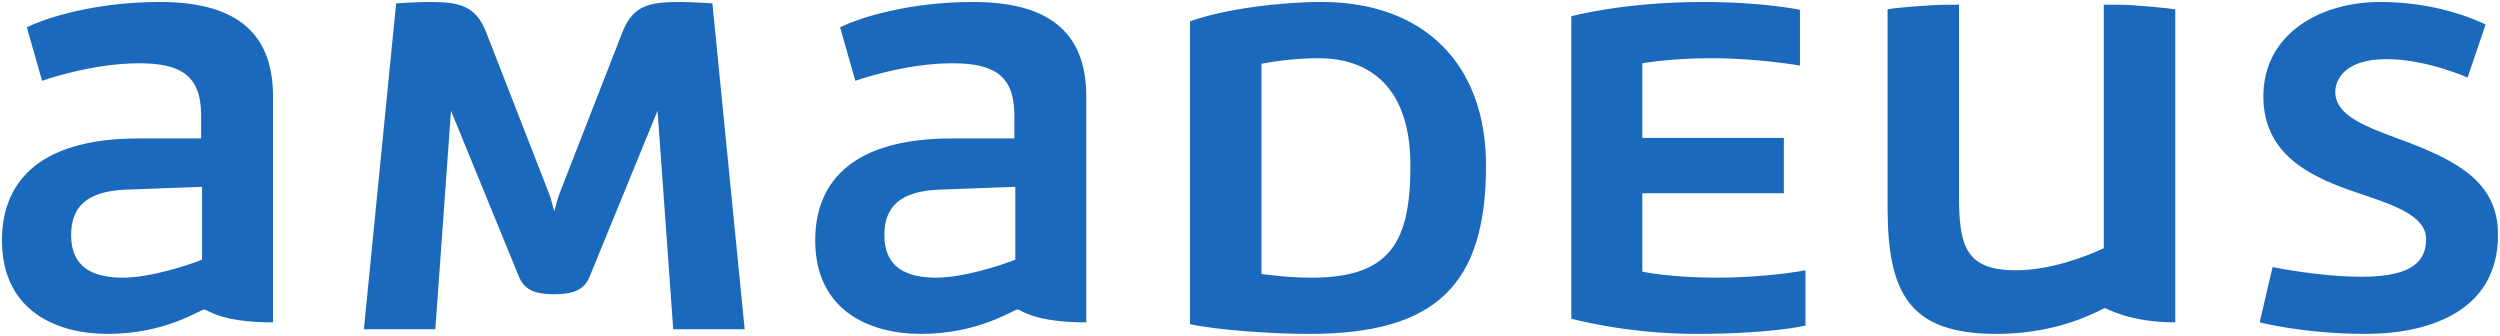
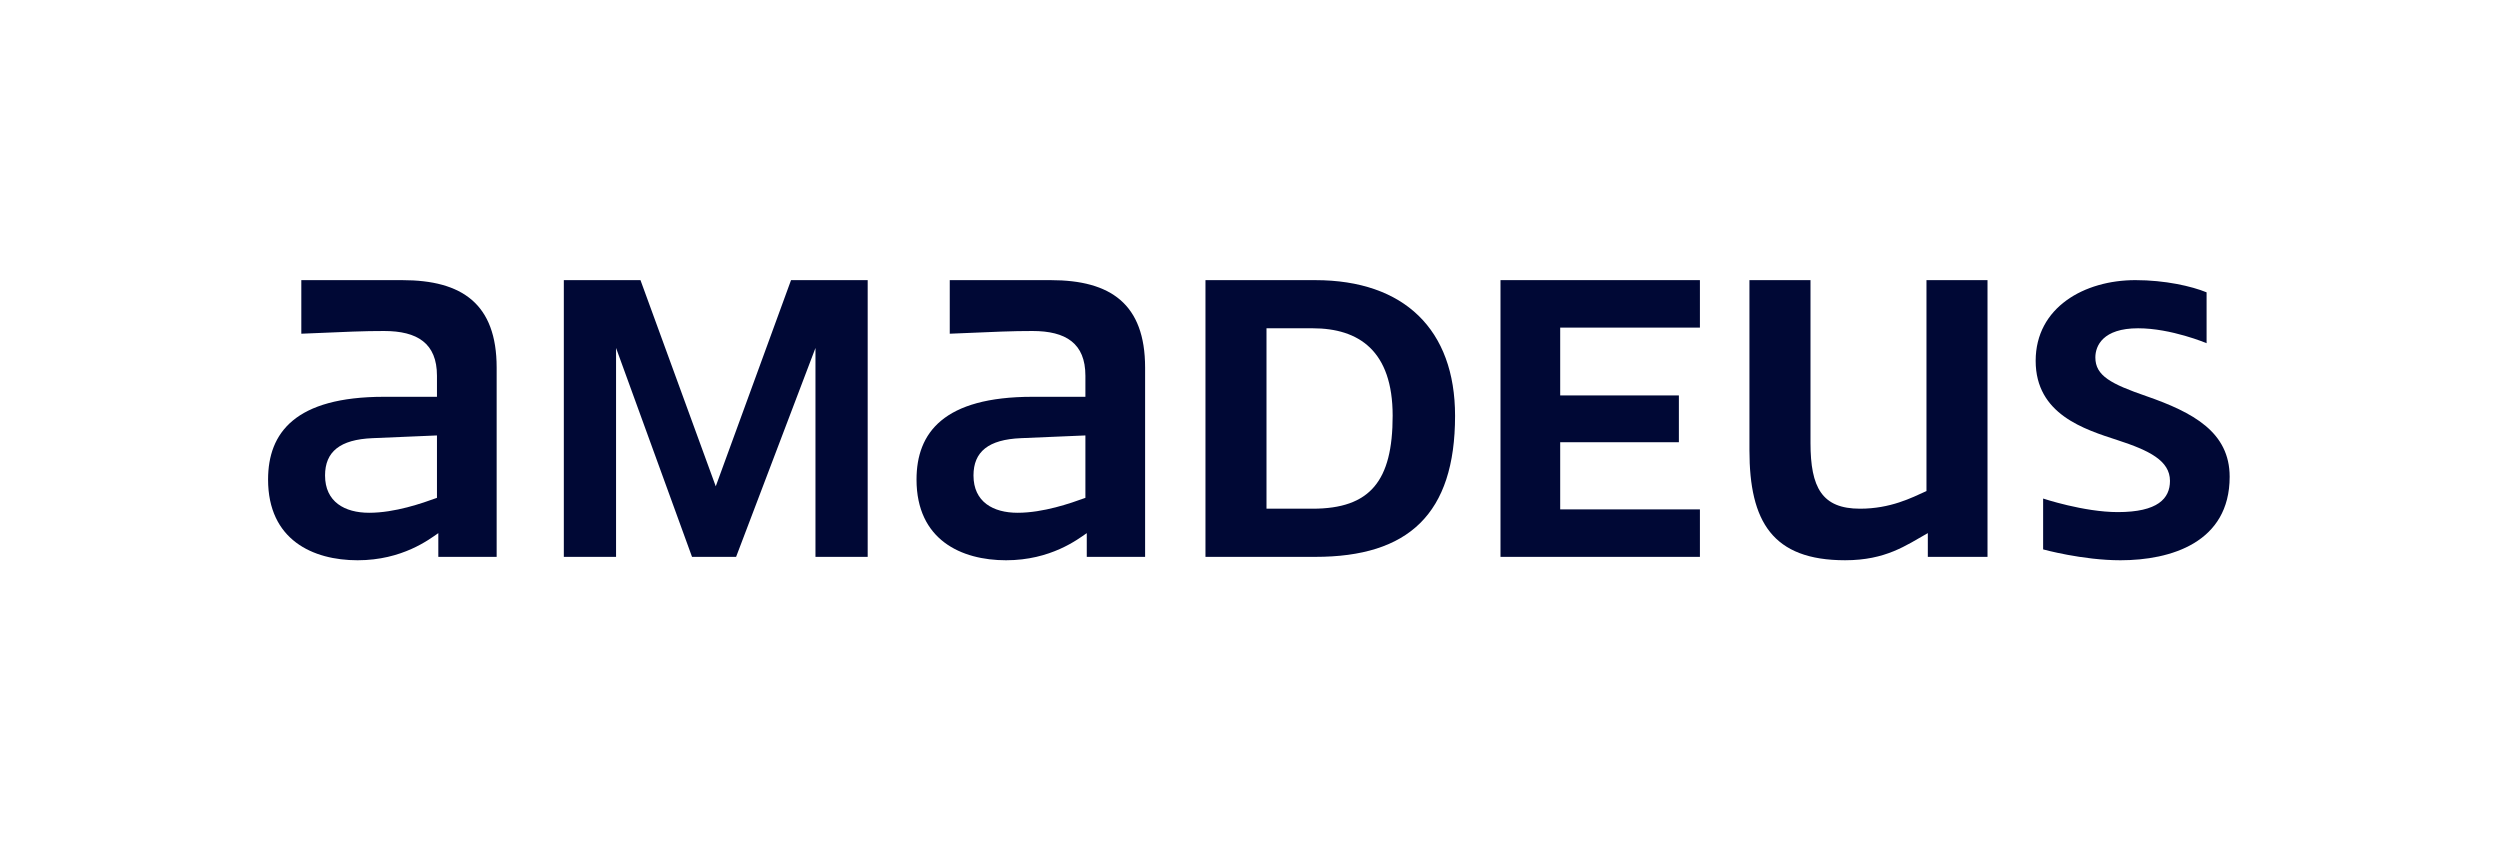
- <svg xmlns="http://www.w3.org/2000/svg" height="85.8" width="638.8" viewBox="-0.5 -0.5 638.8 85.8">
+ <svg xmlns="http://www.w3.org/2000/svg" id="Layer_1" data-name="Layer 1" viewBox="0 0 1920 646">
  <defs>
-     <clipPath id="a">
-       <path d="M0 0h5102v678.547H0z" />
-     </clipPath>
+     <style>
+       .cls-1 {
+         fill: #000835;
+       }
+     </style>
  </defs>
-   <g clip-path="url(#a)" transform="matrix(.125 0 0 -.125 0 84.8184)">
-     <path d="M3208 31.105S3320.15 0 3463.39 0c152.66 0 223.32 16.965 223.32 16.965V130.059s-76.32-15.086-182.81-15.086c-93.28 0-150.78 12.261-150.78 12.261v160.2h289.34v113.093h-289.34v152.664s56.54 10.375 141.37 10.375c95.19 0 180.93-15.082 180.93-15.082V662.52s-75.39 16.027-197.91 16.027c-163.02 0-269.51-29.238-269.51-29.238zM1140.33 288.391c-3.78-9.438-8.47-27.344-11.3-37.715-2.82 10.371-7.54 28.277-11.3 37.715L989.543 617.277c-21.672 54.657-55.582 61.27-117.785 61.27-21.684 0-65.988-2.832-65.988-2.832L739.809 9.426h146.086l32.031 446.695 138.534-338.316c10.38-26.387 31.1-36.758 72.57-36.758 41.45 0 62.2 10.371 72.56 36.758l138.53 338.316 32.05-446.695h146.06l-65.96 666.289s-44.3 2.832-65.96 2.832c-62.2 0-96.12-6.613-117.81-61.27zM409.027 151.73c-31.101-12.257-106.507-36.757-162.097-36.757-60.321 0-105.551 20.73-105.551 86.707 0 57.48 31.082 90.461 114.043 93.293l153.605 5.652zM322.32 678.547c-130.054 0-231.836-32.051-271.422-51.848l31.105-109.316s99.91 35.808 197.902 35.808c83.879 0 127.223-23.55 127.223-106.48v-47.133H279.906C64.098 399.578 0 300.625 0 191.301 0 46.184 113.102 0 215.824 0 335.508 0 405.258 49.941 413.73 49.941c6.606 0 31.106-26.375 140.411-26.375V485.344c0 138.523-85.746 193.203-231.821 193.203zM2071.45 151.73c-31.11-12.257-106.5-36.757-162.09-36.757-60.33 0-105.57 20.73-105.57 86.707 0 57.48 31.11 90.461 114.04 93.293l153.62 5.652zm-86.72 526.817c-130.06 0-231.83-32.051-271.41-51.848l31.1-109.316s99.91 35.808 197.9 35.808c83.88 0 127.23-23.55 127.23-106.48v-47.133h-127.23c-215.8 0-279.9-98.953-279.9-208.277C1662.42 46.184 1775.52 0 1878.25 0c119.68 0 189.42 49.941 197.9 49.941 6.6 0 31.1-26.375 140.42-26.375V485.344c0 138.523-85.76 193.203-231.84 193.203zm2311.75-503.254c-34.86-16.953-110.25-45.234-179.04-45.234-99.93 0-116.88 45.234-116.88 148.894v393.938h-21.68c-32.97 0-106.48-5.653-124.39-9.434V260.105C3854.49 83.867 3897.85 0 4076.89 0c136.66 0 216.76 52.766 222.4 52.766 1.9 0 49.03-29.199 143.3-29.199V663.457c-10.37 1.887-81.09 9.434-116.91 9.434h-29.2zm318.65-151.727S4705.6 0 4831.89 0c119.69 0 270.47 40.52 270.47 202.605 0 105.571-78.22 150.801-205.45 196.973-68.79 25.449-127.23 48.07-127.23 95.195 0 22.61 16.98 66.899 104.61 66.899 81.99 0 165.88-37.688 165.88-37.688l36.76 108.371c-24.53 12.254-104.63 46.192-215.82 46.192-120.63 0-238.44-64.094-238.44-193.203 0-132.895 120.63-173.41 214.86-204.516 64.11-21.668 117.82-44.297 117.82-86.695 0-41.445-22.62-77.278-131-77.278-88.59 0-182.83 19.786-182.83 19.786zM2574.68 552.258c23.56 4.707 69.75 11.308 115.92 11.308 105.55 0 188.5-59.375 188.5-219.601 0-155.496-40.55-228.992-201.68-228.992-51.84 0-102.74 7.539-102.74 7.539zm122.52 126.289c-82.93 0-197.91-14.141-268.59-39.582V19.797C2487.05 7.527 2596.38 0 2672.71 0c260.1 0 360.94 101.785 360.94 343.965 0 209.226-128.19 334.582-336.45 334.582" fill="#1b69bc" />
-   </g>
+   <path class="cls-1" d="M1648.3,304.21c-27.09-9.38-39.07-15.63-39.07-29.69,0-8.86,5.73-22.4,32.82-22.4,25.52,0,52.61,11.46,52.61,11.46v-39.07c-11.46-4.69-31.78-9.37-54.7-9.37-39.07,0-76.57,20.83-76.57,61.99s37.51,52.61,63.04,60.95c23.96,7.81,40.11,15.63,40.11,31.25,0,13.55-9.38,23.96-40.11,23.96-26.05,0-57.31-10.41-57.31-10.41v39.06s30.21,8.34,59.39,8.34c38.55,0,83.87-13.55,83.87-64.08,0-34.38-28.13-49.49-64.07-61.99Z" />
+   <path class="cls-1" d="M666.38,427.66v-212.53h-58.86l-57.82,158.36-57.82-158.36h-58.86v212.53h40.11v-160.43l58.34,160.43h33.86l60.95-160.43v160.43h40.11Z" />
+   <path class="cls-1" d="M807.02,215.14h-77.61v41.15c36.99-1.56,47.4-2.08,63.55-2.08,25.52,0,40.63,9.37,40.63,34.38v16.15h-40.63c-68.24,0-89.07,27.61-89.07,63.55,0,46.36,34.38,61.99,68.76,61.99s55.22-16.15,61.99-20.84v18.23h44.8v-145.33c0-48.97-26.56-67.19-72.41-67.19ZM833.59,382.35c-11.46,4.17-32.3,11.46-52.09,11.46-18.75,0-33.86-8.33-33.86-28.65,0-18.24,11.46-27.61,36.46-28.65l49.49-2.09v47.93Z" />
+   <path class="cls-1" d="M1198.23,251.6h107.3v-36.46h-153.15v212.53h153.15v-36.46h-107.3v-51.58h91.15v-35.94h-91.15v-52.09Z" />
+   <path class="cls-1" d="M1526.41,427.66v-212.53h-46.88v162c-11.46,5.21-27.61,13.55-51.05,13.55-29.17,0-38.02-16.15-38.02-50.53v-125.02h-46.89v130.75c0,54.7,17.71,84.39,73.45,84.39,31.26,0,46.89-11.46,63.55-20.84v18.23h45.84Z" />
+   <path class="cls-1" d="M1010.18,215.14h-84.38v212.53h84.38c71.37,0,107.31-32.82,107.31-108.34,0-66.16-39.07-104.18-107.31-104.18ZM1008.09,390.68h-35.42v-138.56h35.42c35.43,0,61.47,17.19,61.47,67.2s-17.19,71.36-61.47,71.36Z" />
+   <path class="cls-1" d="M309.03,215.14h-77.62v41.15c36.98-1.56,47.4-2.08,63.55-2.08,25.52,0,40.63,9.37,40.63,34.38v16.15h-40.63c-68.24,0-89.08,27.61-89.08,63.55,0,46.36,34.38,61.99,68.76,61.99s55.22-16.15,61.99-20.84v18.23h44.8v-145.33c0-48.97-26.57-67.19-72.41-67.19ZM335.59,382.35c-11.46,4.17-32.3,11.46-52.09,11.46-18.75,0-33.86-8.33-33.86-28.65,0-18.24,11.46-27.61,36.46-28.65l49.49-2.09v47.93Z" />
</svg>
